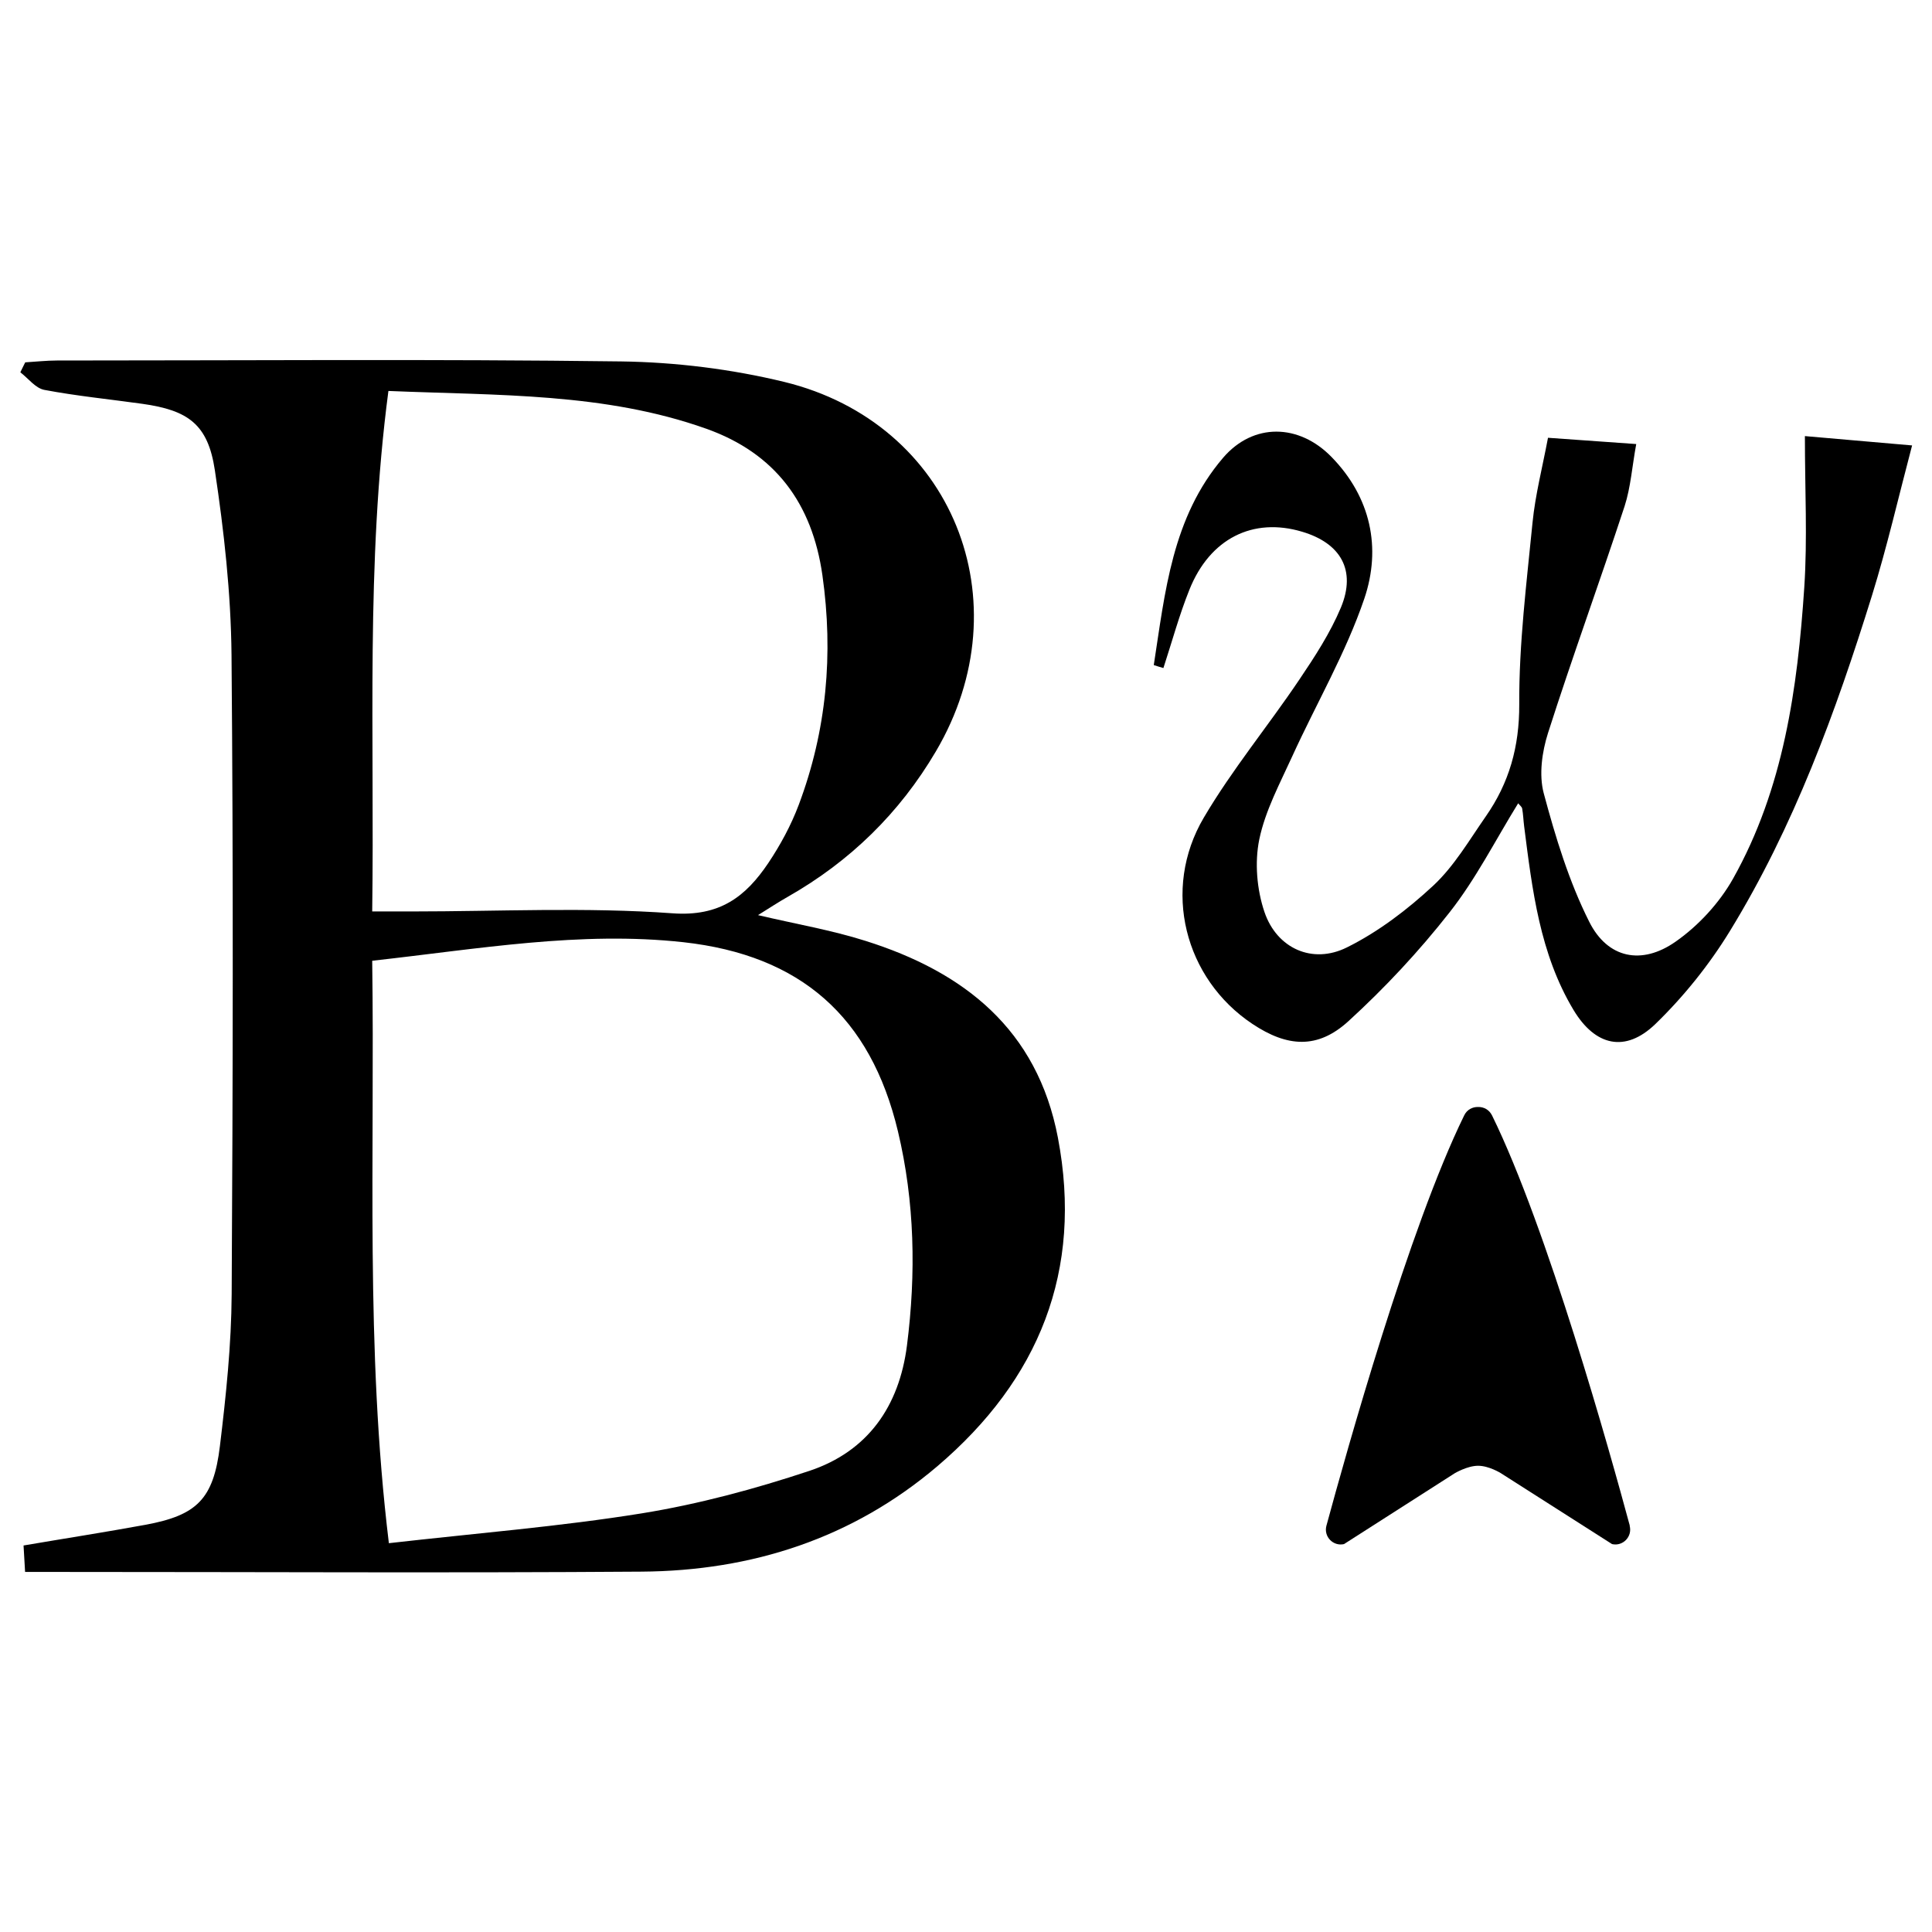
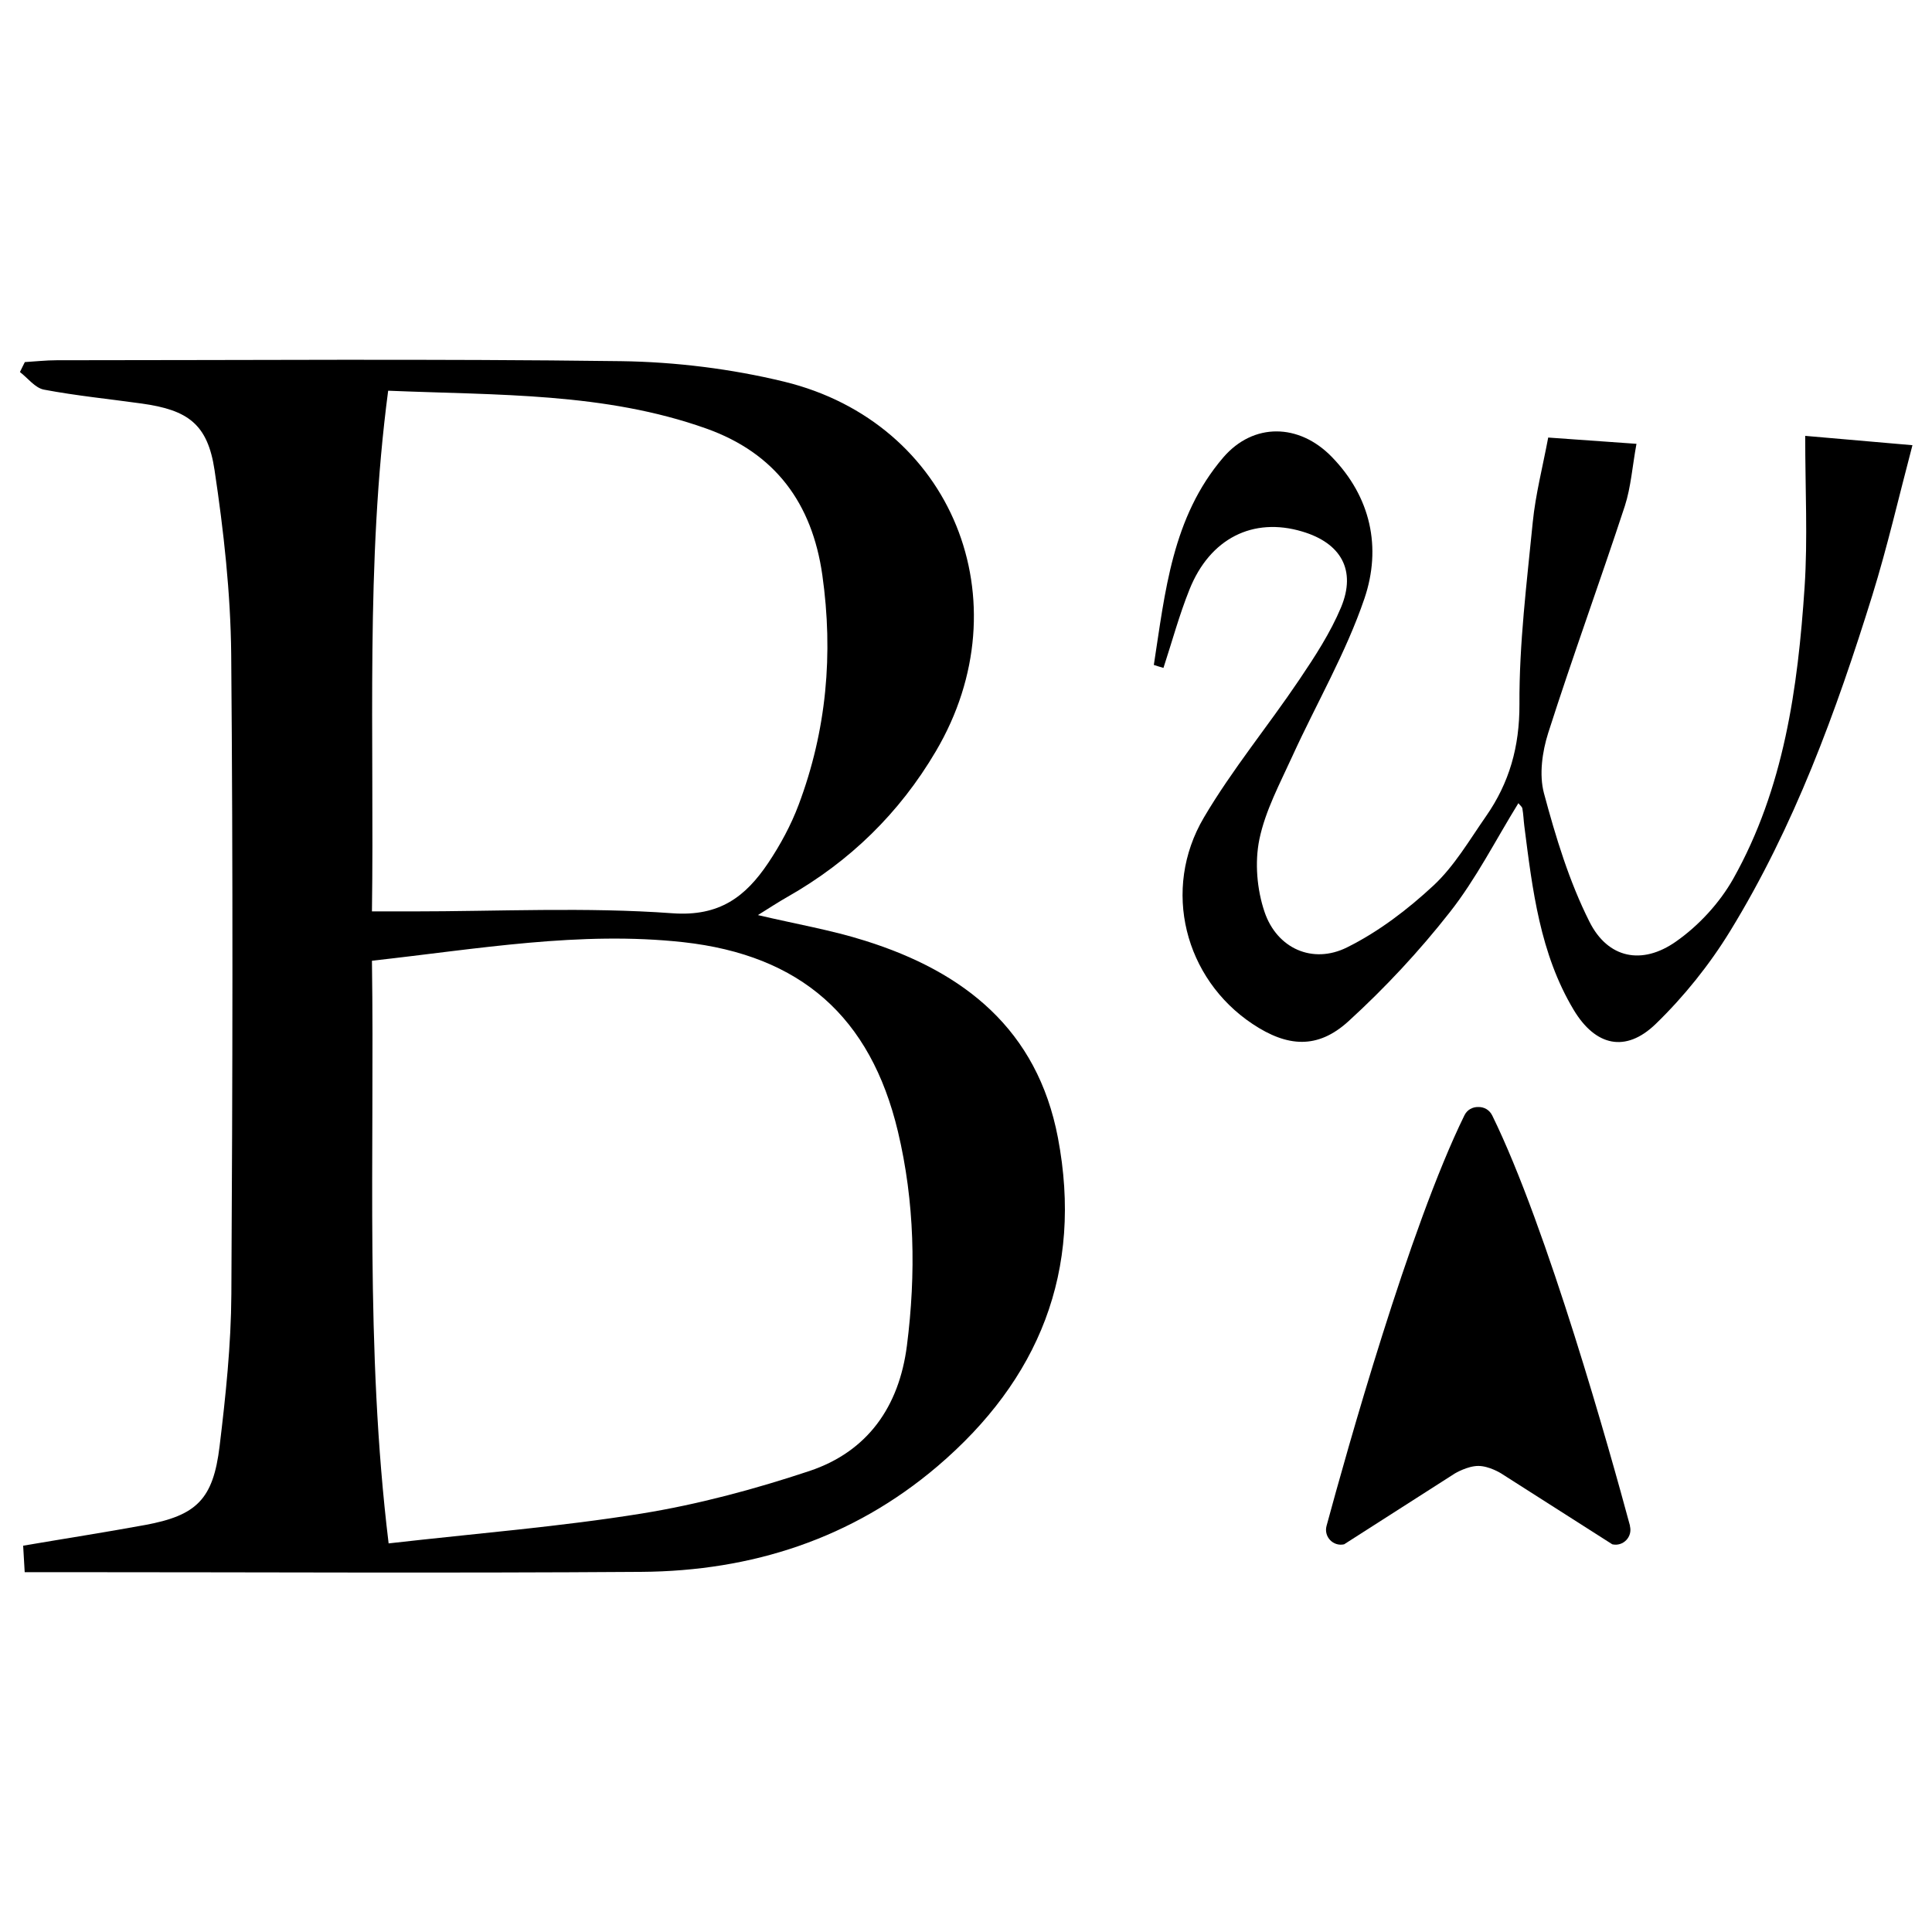
- <svg xmlns="http://www.w3.org/2000/svg" viewBox="0 0 100 100">
+ <svg xmlns="http://www.w3.org/2000/svg" width="4451.28" height="4451.28" viewBox="16.4 -761.6 4451.3 4451.3">
  <style>path{fill:#000000}</style>
-   <svg x="1" y="1" width="98" height="98" viewBox="60 65 4364 2798" preserveAspectRatio="xMidYMid meet" overflow="visible">
-     <path d="M73.274 2860.29C71.864 2836.31 71.159 2821.5 69.749 2799.64C164.914 2783.42 257.964 2768.96 350.308 2752.03C469.088 2730.17 507.506 2693.14 522.309 2570.77C536.408 2454.4 548.744 2337.32 549.449 2220.24C552.268 1729.01 553.326 1237.78 549.096 746.543C547.686 604.428 531.826 461.96 510.678 321.255C494.817 215.461 449.35 183.018 343.259 168.207C267.832 157.628 192.053 150.222 117.684 136.116C97.241 132.237 80.676 109.668 62.348 95.562C66.225 87.804 69.749 80.046 73.626 72.641C97.946 71.23 122.266 68.409 146.586 68.409C580.113 68.409 1013.99 64.882 1447.52 70.525C1573 72.288 1701.29 88.157 1823.24 117.779C2210.95 212.288 2376.25 624.176 2172.53 969.415C2088.65 1111.88 1974.45 1222.97 1831.35 1304.43C1810.2 1316.42 1789.76 1329.82 1762.62 1346.74C1851.09 1367.55 1932.15 1381.3 2010.05 1405.99C2237.74 1477.57 2406.21 1610.17 2453.8 1859.49C2512.3 2166.99 2410.09 2417.37 2176.41 2616.62C1980.44 2783.42 1748.52 2858.18 1494.04 2859.94C1051 2863.11 608.31 2860.65 165.266 2860.65H73.274V2860.29ZM873.36 1452.18C879.705 1902.51 857.147 2345.08 911.779 2794.35C1116.21 2771.07 1306.89 2755.91 1494.75 2725.58C1625.51 2704.42 1755.22 2669.51 1881.4 2627.55C2015.33 2582.76 2087.94 2479.44 2105.92 2338.73C2127.06 2172.99 2123.89 2007.6 2085.12 1845.03C2022.03 1580.9 1860.96 1439.14 1590.62 1409.16C1352.71 1383.07 1118.67 1424.68 874.065 1451.83L873.36 1452.18ZM873.36 1338.28C910.016 1338.28 937.156 1338.28 964.295 1338.28C1164.85 1338.28 1365.75 1328.05 1565.24 1342.51C1674.86 1350.62 1734.42 1303.72 1786.23 1226.84C1814.08 1185.23 1838.75 1139.74 1856.37 1092.84C1920.87 921.455 1936.74 744.78 1911.01 563.168C1887.39 397.426 1802.1 282.111 1643.49 225.688C1409.45 142.464 1164.85 149.164 910.721 138.585C858.205 537.073 879 932.034 873.36 1338.63V1338.28Z" />
-     <path d="M2674.79 770.531C2700.88 602.672 2716.74 430.229 2834.81 292.345C2904.25 211.59 3009.28 213.706 3084.35 290.582C3175.29 383.68 3199.61 500.405 3160.13 617.131C3117.48 742.672 3049.46 859.044 2994.12 980.354C2965.57 1043.12 2931.74 1105.9 2917.99 1172.19C2907.06 1225.44 2912.35 1287.86 2929.97 1339.7C2958.52 1423.63 3040.65 1460.66 3119.95 1421.16C3192.56 1385.19 3259.88 1333.7 3319.44 1278.34C3367.38 1233.55 3401.92 1173.96 3439.99 1119.3C3493.91 1042.07 3517.53 958.843 3517.17 861.16C3516.47 721.161 3534.09 581.161 3547.84 441.514C3554.18 378.038 3570.4 315.62 3583.44 246.501C3649.7 251.086 3710.68 255.67 3786.81 260.96C3777.29 312.799 3774.12 360.406 3760.02 404.133C3702.57 579.045 3639.48 751.841 3583.44 927.105C3569.69 970.48 3562.29 1023.02 3573.57 1065.69C3600.71 1166.9 3631.72 1269.17 3678.6 1362.27C3720.9 1446.55 3799.5 1462.77 3877.74 1407.76C3930.26 1371.08 3978.55 1318.54 4009.92 1262.82C4126.58 1055.11 4158.65 823.78 4174.16 591.035C4181.56 479.247 4175.57 366.401 4175.57 242.622C4262.98 250.381 4337 256.728 4422.65 264.134C4390.93 384.385 4364.84 498.289 4330.3 609.725C4246.77 878.44 4150.19 1142.92 4002.51 1383.78C3954.93 1461.36 3896.07 1534.71 3830.87 1597.83C3761.78 1664.48 3692.35 1648.61 3642.3 1565.39C3564.4 1435.62 3547.13 1288.21 3528.45 1141.87C3526.69 1128.11 3526.34 1114.36 3523.87 1100.96C3523.17 1097.08 3518.58 1093.91 3514.71 1088.97C3461.84 1174.66 3417.08 1263.53 3356.81 1340.05C3286.31 1429.98 3207.36 1514.61 3123.12 1591.49C3052.28 1656.02 2982.49 1651.08 2902.13 1597.48C2745.99 1493.45 2692.42 1287.86 2790.05 1122.12C2855.25 1011.39 2938.08 911.236 3009.98 804.385C3045.93 751.135 3081.53 696.475 3106.21 637.584C3141.8 551.891 3105.85 489.473 3016.68 463.025C2903.54 429.171 2804.15 478.541 2756.92 596.677C2733.3 655.569 2716.74 716.929 2697 777.231C2689.6 775.115 2682.55 772.999 2675.15 770.531H2674.79Z" />
-     <path d="M3772.01 2754.15C3726.54 2585.58 3582.03 2068.25 3454.44 1808.35C3447.74 1794.95 3435.05 1788.61 3422.36 1788.96C3409.68 1788.61 3396.64 1794.95 3390.29 1808.35C3263.05 2067.9 3118.54 2585.23 3072.72 2754.15C3066.03 2779.18 3088.23 2802.11 3113.26 2796.46L3368.44 2633.19C3368.44 2633.19 3397.34 2615.91 3422.36 2615.91C3447.39 2615.91 3474.53 2632.84 3474.53 2632.84L3731.12 2796.46C3756.15 2802.11 3778.35 2779.18 3771.65 2754.15H3772.01Z" />
-   </svg>
+   <path d="M73.274 2860.29C71.864 2836.31 71.159 2821.5 69.749 2799.64C164.914 2783.42 257.964 2768.96 350.308 2752.03C469.088 2730.17 507.506 2693.14 522.309 2570.77C536.408 2454.4 548.744 2337.32 549.449 2220.24C552.268 1729.01 553.326 1237.78 549.096 746.543C547.686 604.428 531.826 461.96 510.678 321.255C494.817 215.461 449.35 183.018 343.259 168.207C267.832 157.628 192.053 150.222 117.684 136.116C97.241 132.237 80.676 109.668 62.348 95.562C66.225 87.804 69.749 80.046 73.626 72.641C97.946 71.23 122.266 68.409 146.586 68.409C580.113 68.409 1013.99 64.882 1447.52 70.525C1573 72.288 1701.29 88.157 1823.24 117.779C2210.95 212.288 2376.25 624.176 2172.53 969.415C2088.65 1111.88 1974.45 1222.97 1831.35 1304.43C1810.2 1316.42 1789.76 1329.82 1762.62 1346.74C1851.09 1367.55 1932.15 1381.3 2010.05 1405.99C2237.74 1477.57 2406.21 1610.17 2453.8 1859.49C2512.3 2166.99 2410.09 2417.37 2176.41 2616.62C1980.44 2783.42 1748.52 2858.18 1494.04 2859.94C1051 2863.11 608.31 2860.65 165.266 2860.65H73.274V2860.29ZM873.36 1452.18C879.705 1902.51 857.147 2345.08 911.779 2794.35C1116.21 2771.07 1306.89 2755.91 1494.75 2725.58C1625.51 2704.42 1755.22 2669.51 1881.4 2627.55C2015.33 2582.76 2087.94 2479.44 2105.92 2338.73C2127.06 2172.99 2123.89 2007.6 2085.12 1845.03C2022.03 1580.9 1860.96 1439.14 1590.62 1409.16C1352.71 1383.07 1118.67 1424.68 874.065 1451.83L873.36 1452.18ZM873.36 1338.28C910.016 1338.28 937.156 1338.28 964.295 1338.28C1164.85 1338.28 1365.75 1328.05 1565.24 1342.51C1674.86 1350.62 1734.42 1303.72 1786.23 1226.84C1814.08 1185.23 1838.75 1139.74 1856.37 1092.84C1920.87 921.455 1936.74 744.78 1911.01 563.168C1887.39 397.426 1802.1 282.111 1643.49 225.688C1409.45 142.464 1164.85 149.164 910.721 138.585C858.205 537.073 879 932.034 873.36 1338.63V1338.28Z" />
+   <path d="M2674.79 770.531C2700.88 602.672 2716.74 430.229 2834.81 292.345C2904.25 211.59 3009.28 213.706 3084.35 290.582C3175.29 383.68 3199.61 500.405 3160.13 617.131C3117.48 742.672 3049.46 859.044 2994.12 980.354C2965.57 1043.12 2931.74 1105.9 2917.99 1172.19C2907.06 1225.44 2912.35 1287.86 2929.97 1339.7C2958.52 1423.63 3040.65 1460.66 3119.95 1421.16C3192.56 1385.19 3259.88 1333.7 3319.44 1278.34C3367.38 1233.55 3401.92 1173.96 3439.99 1119.3C3493.91 1042.07 3517.53 958.843 3517.17 861.16C3516.47 721.161 3534.09 581.161 3547.84 441.514C3554.18 378.038 3570.4 315.62 3583.44 246.501C3649.7 251.086 3710.68 255.67 3786.81 260.96C3777.29 312.799 3774.12 360.406 3760.02 404.133C3702.57 579.045 3639.48 751.841 3583.44 927.105C3569.69 970.48 3562.29 1023.02 3573.57 1065.69C3600.71 1166.9 3631.72 1269.17 3678.6 1362.27C3720.9 1446.55 3799.5 1462.77 3877.74 1407.76C3930.26 1371.08 3978.55 1318.54 4009.92 1262.82C4126.58 1055.11 4158.65 823.78 4174.16 591.035C4181.56 479.247 4175.57 366.401 4175.57 242.622C4262.98 250.381 4337 256.728 4422.65 264.134C4390.93 384.385 4364.84 498.289 4330.3 609.725C4246.77 878.44 4150.19 1142.92 4002.51 1383.78C3954.93 1461.36 3896.07 1534.71 3830.87 1597.83C3761.78 1664.48 3692.35 1648.61 3642.3 1565.39C3564.4 1435.62 3547.13 1288.21 3528.45 1141.87C3526.69 1128.11 3526.34 1114.36 3523.87 1100.96C3523.17 1097.08 3518.58 1093.91 3514.71 1088.97C3461.84 1174.66 3417.08 1263.53 3356.81 1340.05C3286.31 1429.98 3207.36 1514.61 3123.12 1591.49C3052.28 1656.02 2982.49 1651.08 2902.13 1597.48C2745.99 1493.45 2692.42 1287.86 2790.05 1122.12C2855.25 1011.39 2938.08 911.236 3009.98 804.385C3045.93 751.135 3081.53 696.475 3106.21 637.584C3141.8 551.891 3105.85 489.473 3016.68 463.025C2903.54 429.171 2804.15 478.541 2756.92 596.677C2733.3 655.569 2716.74 716.929 2697 777.231C2689.6 775.115 2682.55 772.999 2675.15 770.531H2674.79Z" />
+   <path d="M3772.01 2754.15C3726.54 2585.58 3582.03 2068.25 3454.44 1808.35C3447.74 1794.95 3435.05 1788.61 3422.36 1788.96C3409.68 1788.61 3396.64 1794.95 3390.29 1808.35C3263.05 2067.9 3118.54 2585.23 3072.72 2754.15C3066.03 2779.18 3088.23 2802.11 3113.26 2796.46L3368.44 2633.19C3368.44 2633.19 3397.34 2615.91 3422.36 2615.91C3447.39 2615.91 3474.53 2632.84 3474.53 2632.84L3731.12 2796.46C3756.15 2802.11 3778.35 2779.18 3771.65 2754.15H3772.01Z" />
</svg>
